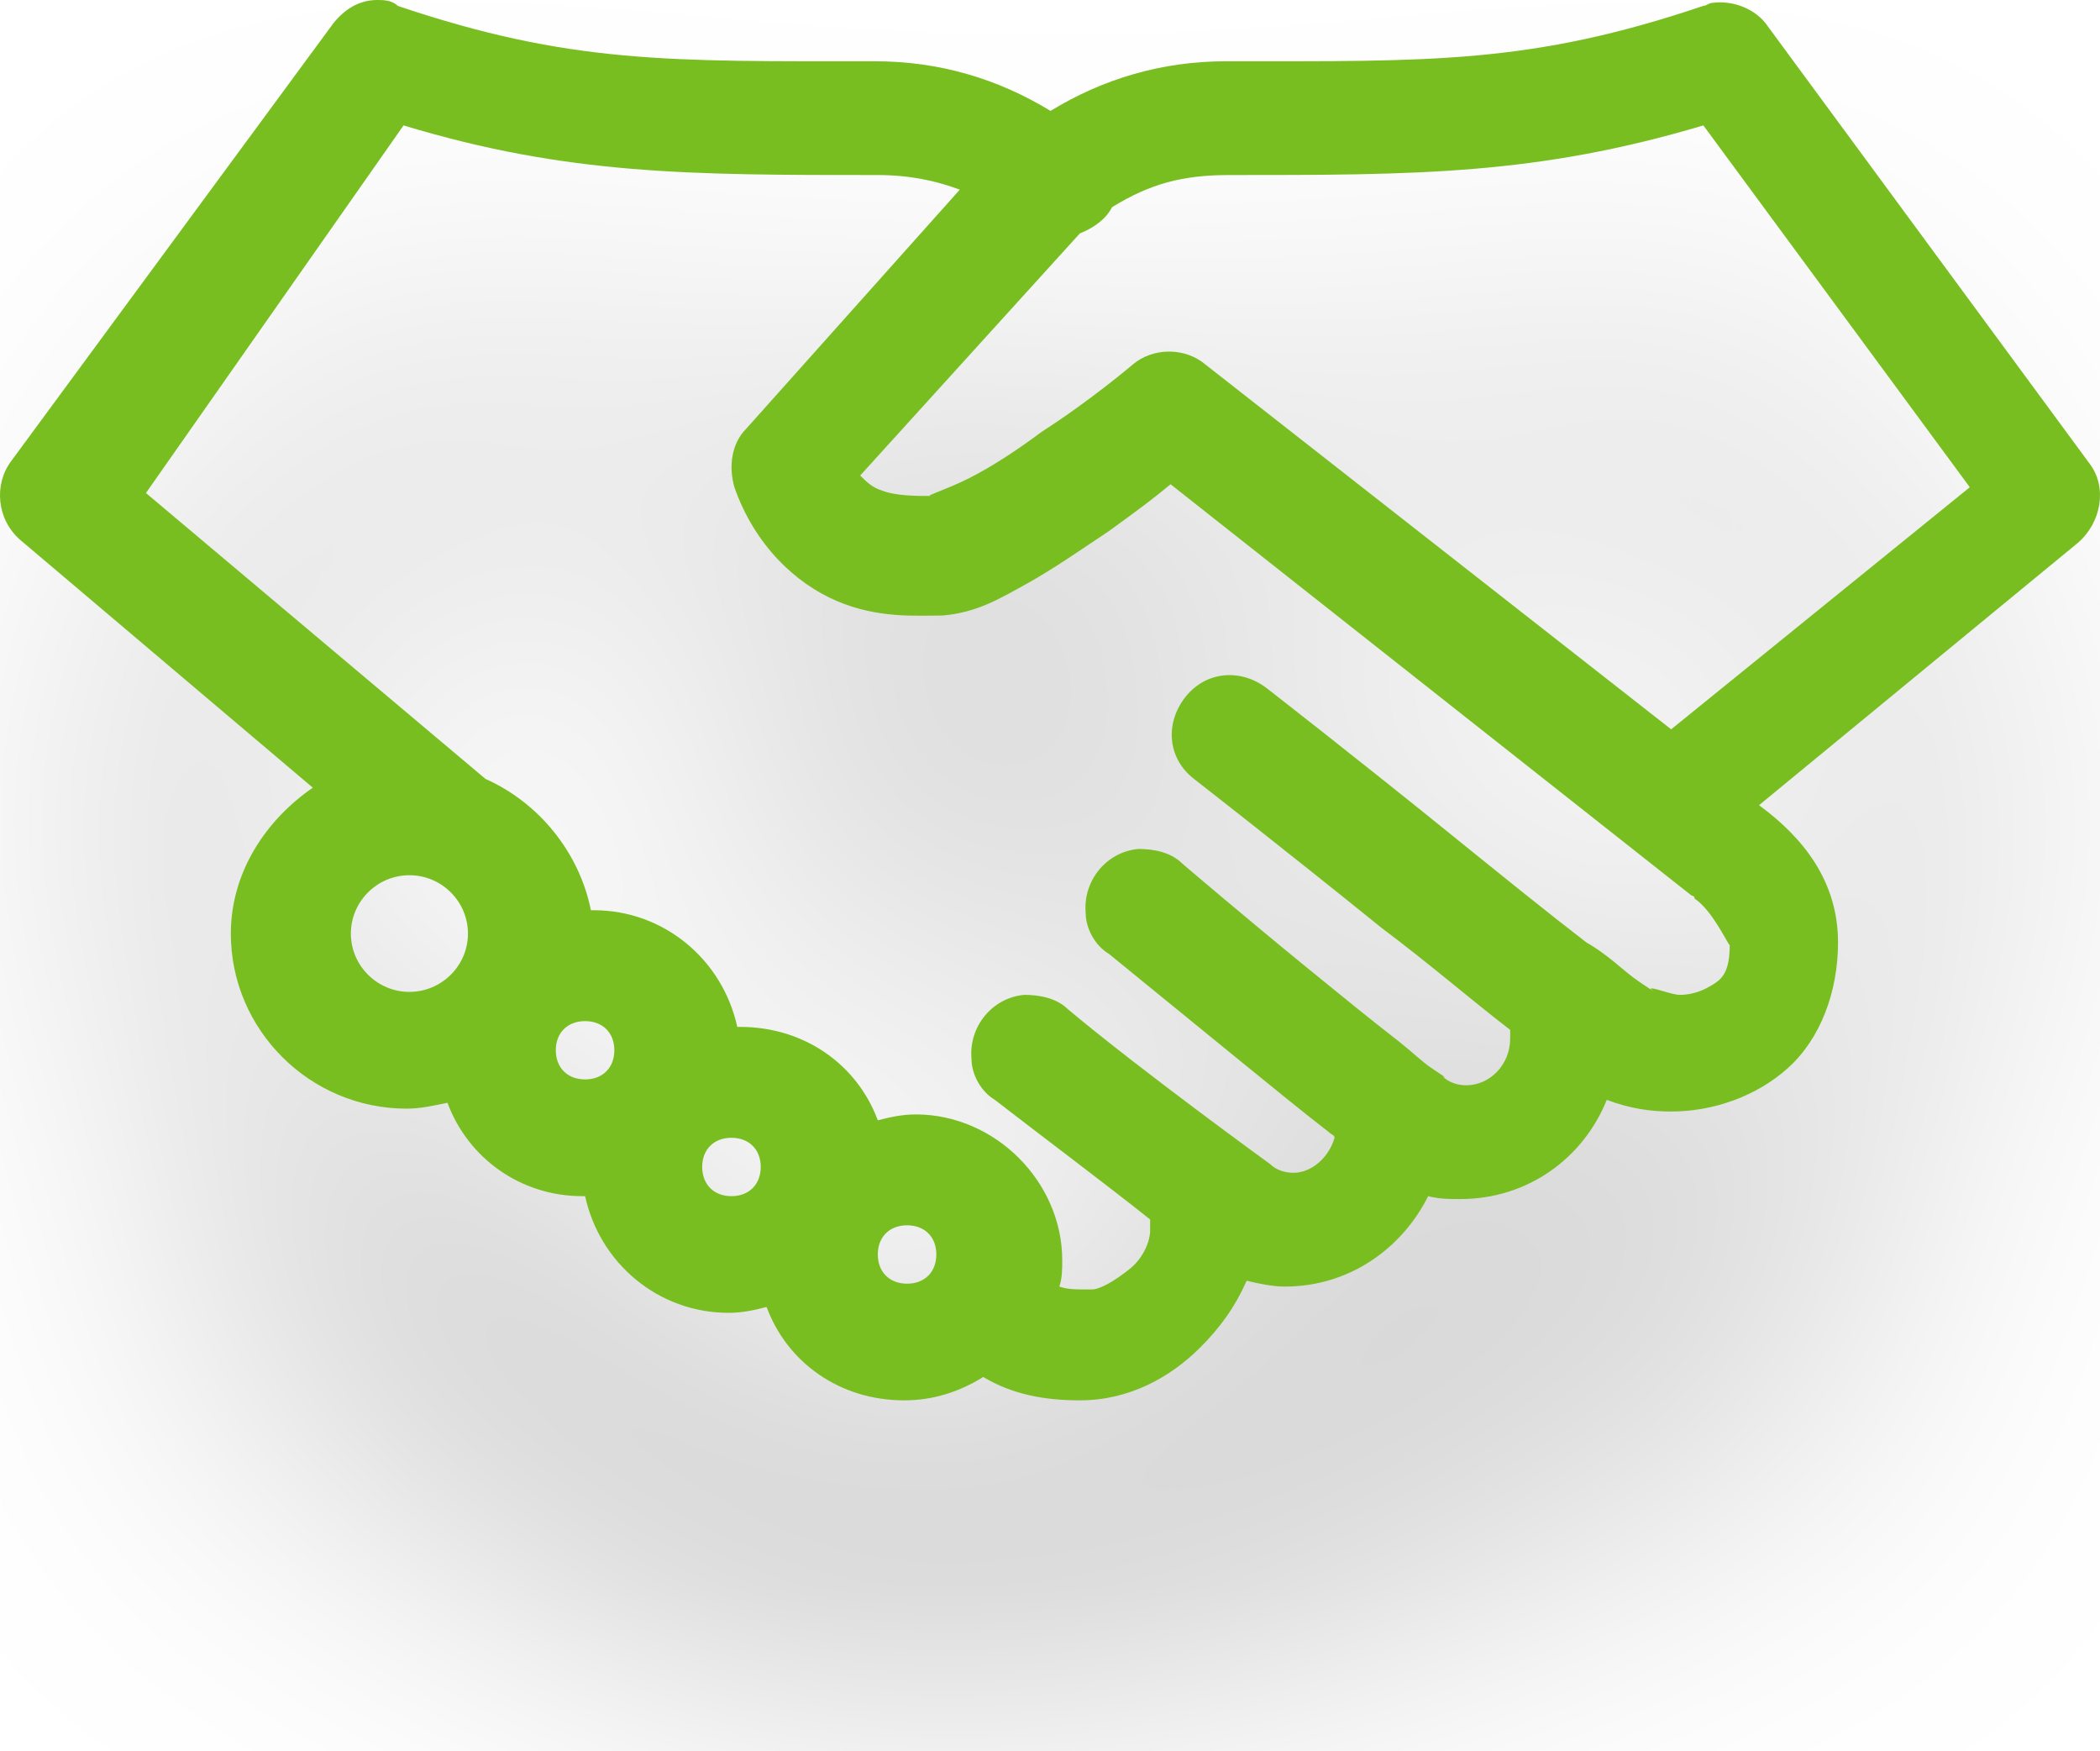
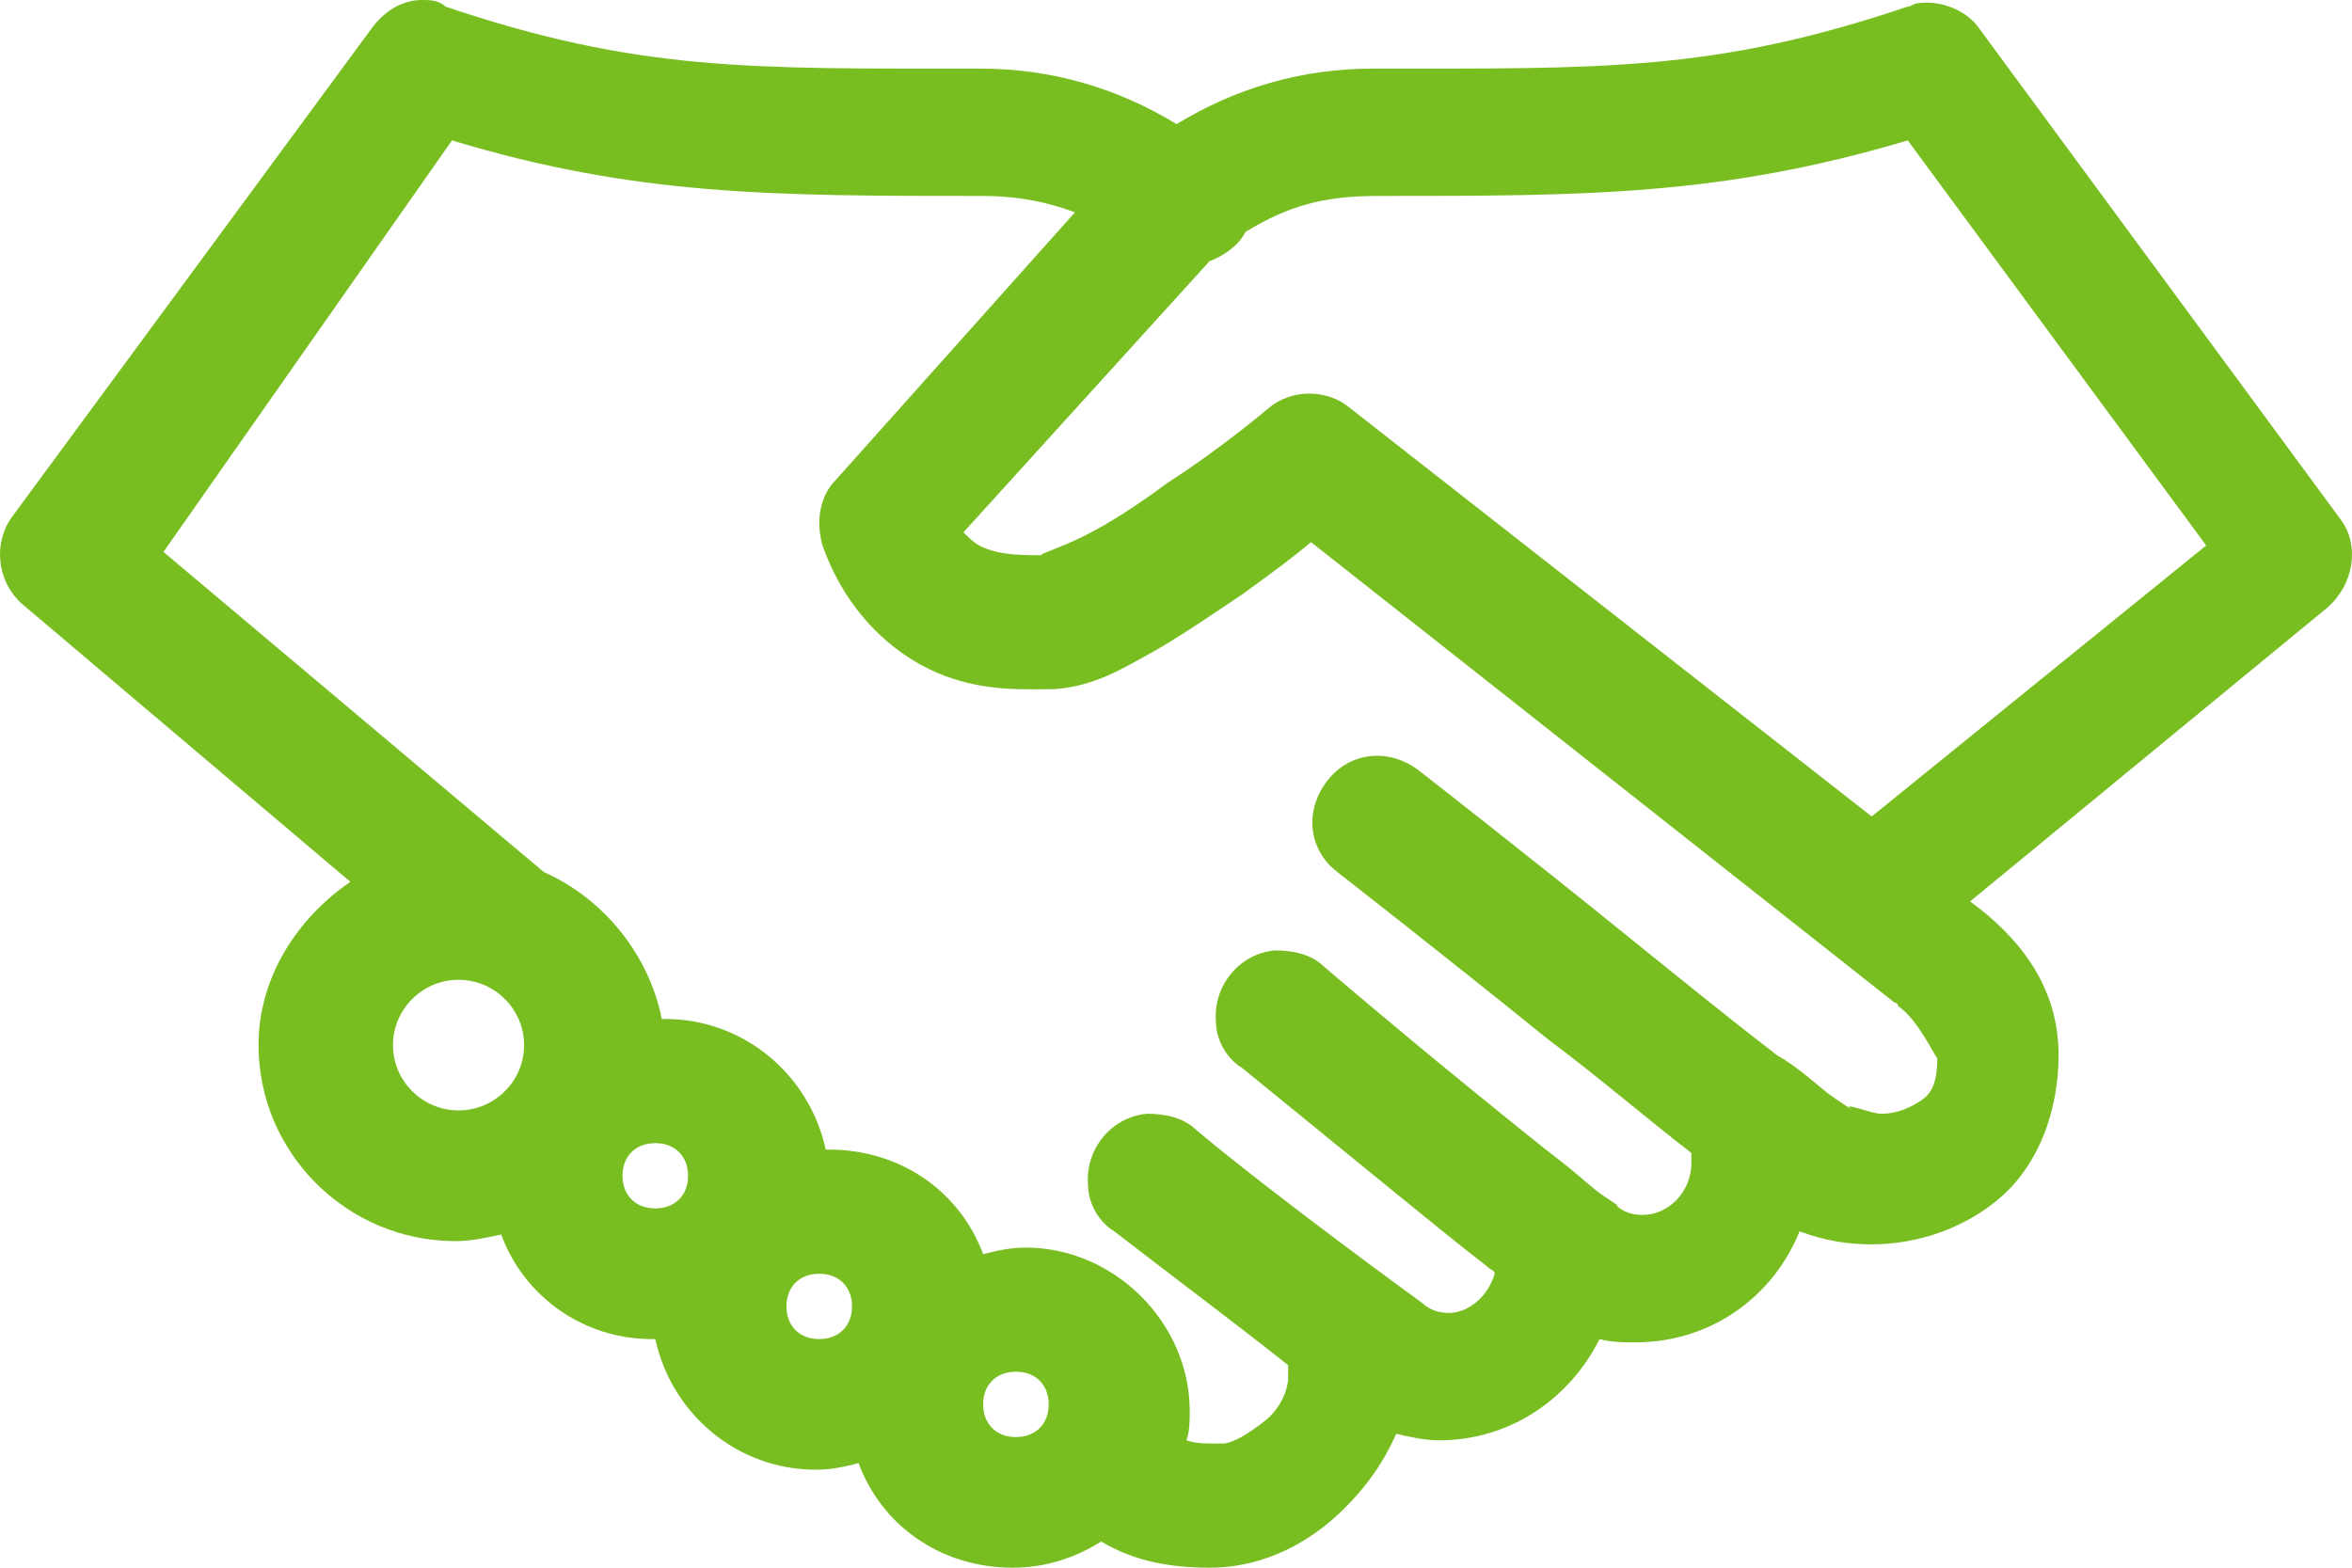
- <svg xmlns="http://www.w3.org/2000/svg" width="24" height="20" viewBox="0 0 24 20" fill="none">
-   <g filter="url(#filter0_d)">
-     <path d="M4.311 0C4.11 0 3.943 0.1 3.809 0.267L0.129 5.267C-0.072 5.533 -0.038 5.933 0.229 6.167L3.575 9C3.04 9.367 2.638 9.967 2.638 10.667C2.638 11.767 3.542 12.667 4.646 12.667C4.813 12.667 4.947 12.633 5.114 12.6C5.348 13.233 5.951 13.667 6.653 13.667H6.687C6.854 14.433 7.523 15 8.326 15C8.493 15 8.627 14.967 8.761 14.933C8.995 15.567 9.597 16 10.333 16C10.668 16 10.969 15.9 11.237 15.733C11.571 15.933 11.939 16 12.341 16C12.909 16 13.378 15.733 13.713 15.4C13.947 15.167 14.114 14.933 14.248 14.633C14.382 14.667 14.549 14.7 14.683 14.7C15.419 14.7 16.021 14.267 16.322 13.667C16.456 13.7 16.556 13.7 16.69 13.7C17.46 13.7 18.095 13.233 18.363 12.567C18.631 12.667 18.865 12.7 19.099 12.7C19.567 12.7 20.069 12.533 20.437 12.2C20.805 11.867 21.006 11.333 21.006 10.767C21.006 10.067 20.605 9.567 20.103 9.2L23.75 6.2C24.017 5.967 24.084 5.567 23.883 5.3L20.203 0.3C20.069 0.1 19.802 -8.13852e-06 19.567 0.033C19.534 0.033 19.5 0.067 19.467 0.067C17.493 0.733 16.355 0.7 14.014 0.7C13.277 0.7 12.608 0.9 12.006 1.267C11.404 0.9 10.735 0.7 9.999 0.7C7.657 0.7 6.519 0.733 4.545 0.067C4.478 -1.6277e-05 4.378 0 4.311 0ZM4.612 1.433C6.486 2 7.891 2 10.032 2C10.4 2 10.701 2.067 10.969 2.167L8.527 4.9C8.359 5.067 8.326 5.333 8.393 5.567C8.627 6.233 9.095 6.667 9.564 6.867C10.032 7.067 10.467 7.033 10.768 7.033C11.17 7 11.437 6.833 11.739 6.667C12.04 6.5 12.374 6.267 12.675 6.067C13.043 5.8 13.177 5.7 13.378 5.533L19.333 10.233C19.333 10.233 19.367 10.233 19.367 10.267C19.567 10.4 19.735 10.767 19.768 10.8C19.768 11.067 19.701 11.167 19.601 11.233C19.5 11.3 19.367 11.367 19.199 11.367C19.099 11.367 18.865 11.267 18.865 11.3C18.965 11.367 18.798 11.267 18.664 11.167C18.53 11.067 18.363 10.9 18.129 10.767C17.694 10.433 17.159 10 16.623 9.567C15.553 8.7 14.482 7.867 14.482 7.867C14.181 7.633 13.779 7.667 13.545 7.967C13.311 8.267 13.344 8.667 13.646 8.9C13.646 8.9 14.716 9.733 15.787 10.6C16.322 11 16.824 11.433 17.259 11.767C17.259 11.8 17.259 11.833 17.259 11.867C17.259 12.167 17.025 12.4 16.757 12.4C16.657 12.4 16.556 12.367 16.489 12.3C16.556 12.333 16.456 12.267 16.355 12.2C16.255 12.133 16.155 12.033 15.988 11.9C15.686 11.667 15.318 11.367 14.95 11.067C14.214 10.467 13.512 9.867 13.512 9.867C13.378 9.733 13.177 9.7 13.01 9.7C12.642 9.733 12.374 10.067 12.408 10.433C12.408 10.6 12.508 10.8 12.675 10.9C12.675 10.9 13.411 11.5 14.147 12.1C14.515 12.4 14.883 12.7 15.184 12.933C15.218 12.967 15.252 12.967 15.252 13C15.184 13.233 14.984 13.4 14.783 13.4C14.683 13.4 14.582 13.367 14.515 13.3C14.515 13.3 13.043 12.233 12.207 11.533C12.073 11.4 11.872 11.367 11.705 11.367C11.337 11.4 11.069 11.733 11.103 12.1C11.103 12.267 11.203 12.467 11.37 12.567C11.973 13.033 12.642 13.533 13.144 13.933V14.067C13.144 14.167 13.077 14.367 12.909 14.5C12.742 14.633 12.575 14.733 12.475 14.733C12.274 14.733 12.207 14.733 12.107 14.7C12.14 14.6 12.14 14.5 12.14 14.4C12.14 13.5 11.37 12.733 10.467 12.733C10.3 12.733 10.166 12.767 10.032 12.8C9.798 12.167 9.196 11.733 8.46 11.733H8.426C8.259 10.967 7.59 10.4 6.787 10.4H6.753C6.62 9.733 6.151 9.167 5.549 8.9L1.668 5.633L4.612 1.433ZM19.467 1.433L22.512 5.567L19.099 8.333L13.779 4.167C13.545 3.967 13.177 3.967 12.943 4.167C12.943 4.167 12.475 4.567 11.906 4.933C11.638 5.133 11.337 5.333 11.069 5.467C10.802 5.6 10.568 5.667 10.634 5.667C10.467 5.667 10.233 5.667 10.066 5.6C9.965 5.567 9.898 5.5 9.831 5.433L12.341 2.667C12.508 2.6 12.642 2.5 12.709 2.367C13.144 2.1 13.512 2 14.047 2C16.188 2 17.56 2 19.467 1.433ZM4.679 10C5.047 10 5.348 10.3 5.348 10.667C5.348 11.033 5.047 11.333 4.679 11.333C4.311 11.333 4.01 11.033 4.01 10.667C4.01 10.3 4.311 10 4.679 10ZM6.687 11.667C6.887 11.667 7.021 11.8 7.021 12C7.021 12.2 6.887 12.333 6.687 12.333C6.486 12.333 6.352 12.2 6.352 12C6.352 11.8 6.486 11.667 6.687 11.667ZM8.359 13C8.56 13 8.694 13.133 8.694 13.333C8.694 13.533 8.56 13.667 8.359 13.667C8.159 13.667 8.025 13.533 8.025 13.333C8.025 13.133 8.159 13 8.359 13ZM10.367 14C10.568 14 10.701 14.133 10.701 14.333C10.701 14.533 10.568 14.667 10.367 14.667C10.166 14.667 10.032 14.533 10.032 14.333C10.032 14.133 10.166 14 10.367 14Z" fill="#78BE21" />
-   </g>
-   <defs>
-     <filter id="filter0_d" x="-4" y="0" width="32" height="24" filterUnits="userSpaceOnUse" color-interpolation-filters="sRGB">
-       <feFlood flood-opacity="0" result="BackgroundImageFix" />
-       <feColorMatrix in="SourceAlpha" type="matrix" values="0 0 0 0 0 0 0 0 0 0 0 0 0 0 0 0 0 0 127 0" />
-       <feOffset dy="4" />
-       <feGaussianBlur stdDeviation="2" />
-       <feColorMatrix type="matrix" values="0 0 0 0 0 0 0 0 0 0 0 0 0 0 0 0 0 0 0.25 0" />
-       <feBlend mode="normal" in2="BackgroundImageFix" result="effect1_dropShadow" />
-       <feBlend mode="normal" in="SourceGraphic" in2="effect1_dropShadow" result="shape" />
-     </filter>
-   </defs>
+ <svg xmlns="http://www.w3.org/2000/svg" width="24" height="16" viewBox="0 0 24 16" fill="none">
+   <path d="M4.311 0C4.11 0 3.943 0.1 3.809 0.267L0.129 5.267C-0.072 5.533 -0.038 5.933 0.229 6.167L3.575 9C3.04 9.367 2.638 9.967 2.638 10.667C2.638 11.767 3.542 12.667 4.646 12.667C4.813 12.667 4.947 12.633 5.114 12.6C5.348 13.233 5.951 13.667 6.653 13.667H6.687C6.854 14.433 7.523 15 8.326 15C8.493 15 8.627 14.967 8.761 14.933C8.995 15.567 9.597 16 10.333 16C10.668 16 10.969 15.9 11.237 15.733C11.571 15.933 11.939 16 12.341 16C12.909 16 13.378 15.733 13.713 15.4C13.947 15.167 14.114 14.933 14.248 14.633C14.382 14.667 14.549 14.7 14.683 14.7C15.419 14.7 16.021 14.267 16.322 13.667C16.456 13.7 16.556 13.7 16.69 13.7C17.46 13.7 18.095 13.233 18.363 12.567C18.631 12.667 18.865 12.7 19.099 12.7C19.567 12.7 20.069 12.533 20.437 12.2C20.805 11.867 21.006 11.333 21.006 10.767C21.006 10.067 20.605 9.567 20.103 9.2L23.75 6.2C24.017 5.967 24.084 5.567 23.883 5.3L20.203 0.3C20.069 0.1 19.802 -8.13852e-06 19.567 0.033C19.534 0.033 19.5 0.067 19.467 0.067C17.493 0.733 16.355 0.7 14.014 0.7C13.277 0.7 12.608 0.9 12.006 1.267C11.404 0.9 10.735 0.7 9.999 0.7C7.657 0.7 6.519 0.733 4.545 0.067C4.478 -1.6277e-05 4.378 0 4.311 0ZM4.612 1.433C6.486 2 7.891 2 10.032 2C10.4 2 10.701 2.067 10.969 2.167L8.527 4.9C8.359 5.067 8.326 5.333 8.393 5.567C8.627 6.233 9.095 6.667 9.564 6.867C10.032 7.067 10.467 7.033 10.768 7.033C11.17 7 11.437 6.833 11.739 6.667C12.04 6.5 12.374 6.267 12.675 6.067C13.043 5.8 13.177 5.7 13.378 5.533L19.333 10.233C19.333 10.233 19.367 10.233 19.367 10.267C19.567 10.4 19.735 10.767 19.768 10.8C19.768 11.067 19.701 11.167 19.601 11.233C19.5 11.3 19.367 11.367 19.199 11.367C19.099 11.367 18.865 11.267 18.865 11.3C18.965 11.367 18.798 11.267 18.664 11.167C18.53 11.067 18.363 10.9 18.129 10.767C17.694 10.433 17.159 10 16.623 9.567C15.553 8.7 14.482 7.867 14.482 7.867C14.181 7.633 13.779 7.667 13.545 7.967C13.311 8.267 13.344 8.667 13.646 8.9C13.646 8.9 14.716 9.733 15.787 10.6C16.322 11 16.824 11.433 17.259 11.767C17.259 11.8 17.259 11.833 17.259 11.867C17.259 12.167 17.025 12.4 16.757 12.4C16.657 12.4 16.556 12.367 16.489 12.3C16.556 12.333 16.456 12.267 16.355 12.2C16.255 12.133 16.155 12.033 15.988 11.9C15.686 11.667 15.318 11.367 14.95 11.067C14.214 10.467 13.512 9.867 13.512 9.867C13.378 9.733 13.177 9.7 13.01 9.7C12.642 9.733 12.374 10.067 12.408 10.433C12.408 10.6 12.508 10.8 12.675 10.9C12.675 10.9 13.411 11.5 14.147 12.1C14.515 12.4 14.883 12.7 15.184 12.933C15.218 12.967 15.252 12.967 15.252 13C15.184 13.233 14.984 13.4 14.783 13.4C14.683 13.4 14.582 13.367 14.515 13.3C14.515 13.3 13.043 12.233 12.207 11.533C12.073 11.4 11.872 11.367 11.705 11.367C11.337 11.4 11.069 11.733 11.103 12.1C11.103 12.267 11.203 12.467 11.37 12.567C11.973 13.033 12.642 13.533 13.144 13.933V14.067C13.144 14.167 13.077 14.367 12.909 14.5C12.742 14.633 12.575 14.733 12.475 14.733C12.274 14.733 12.207 14.733 12.107 14.7C12.14 14.6 12.14 14.5 12.14 14.4C12.14 13.5 11.37 12.733 10.467 12.733C10.3 12.733 10.166 12.767 10.032 12.8C9.798 12.167 9.196 11.733 8.46 11.733H8.426C8.259 10.967 7.59 10.4 6.787 10.4H6.753C6.62 9.733 6.151 9.167 5.549 8.9L1.668 5.633L4.612 1.433ZM19.467 1.433L22.512 5.567L19.099 8.333L13.779 4.167C13.545 3.967 13.177 3.967 12.943 4.167C12.943 4.167 12.475 4.567 11.906 4.933C11.638 5.133 11.337 5.333 11.069 5.467C10.802 5.6 10.568 5.667 10.634 5.667C10.467 5.667 10.233 5.667 10.066 5.6C9.965 5.567 9.898 5.5 9.831 5.433L12.341 2.667C12.508 2.6 12.642 2.5 12.709 2.367C13.144 2.1 13.512 2 14.047 2C16.188 2 17.56 2 19.467 1.433ZM4.679 10C5.047 10 5.348 10.3 5.348 10.667C5.348 11.033 5.047 11.333 4.679 11.333C4.311 11.333 4.01 11.033 4.01 10.667C4.01 10.3 4.311 10 4.679 10ZM6.687 11.667C6.887 11.667 7.021 11.8 7.021 12C7.021 12.2 6.887 12.333 6.687 12.333C6.486 12.333 6.352 12.2 6.352 12C6.352 11.8 6.486 11.667 6.687 11.667ZM8.359 13C8.56 13 8.694 13.133 8.694 13.333C8.694 13.533 8.56 13.667 8.359 13.667C8.159 13.667 8.025 13.533 8.025 13.333C8.025 13.133 8.159 13 8.359 13ZM10.367 14C10.568 14 10.701 14.133 10.701 14.333C10.701 14.533 10.568 14.667 10.367 14.667C10.166 14.667 10.032 14.533 10.032 14.333C10.032 14.133 10.166 14 10.367 14Z" fill="#78BE21" />
</svg>
